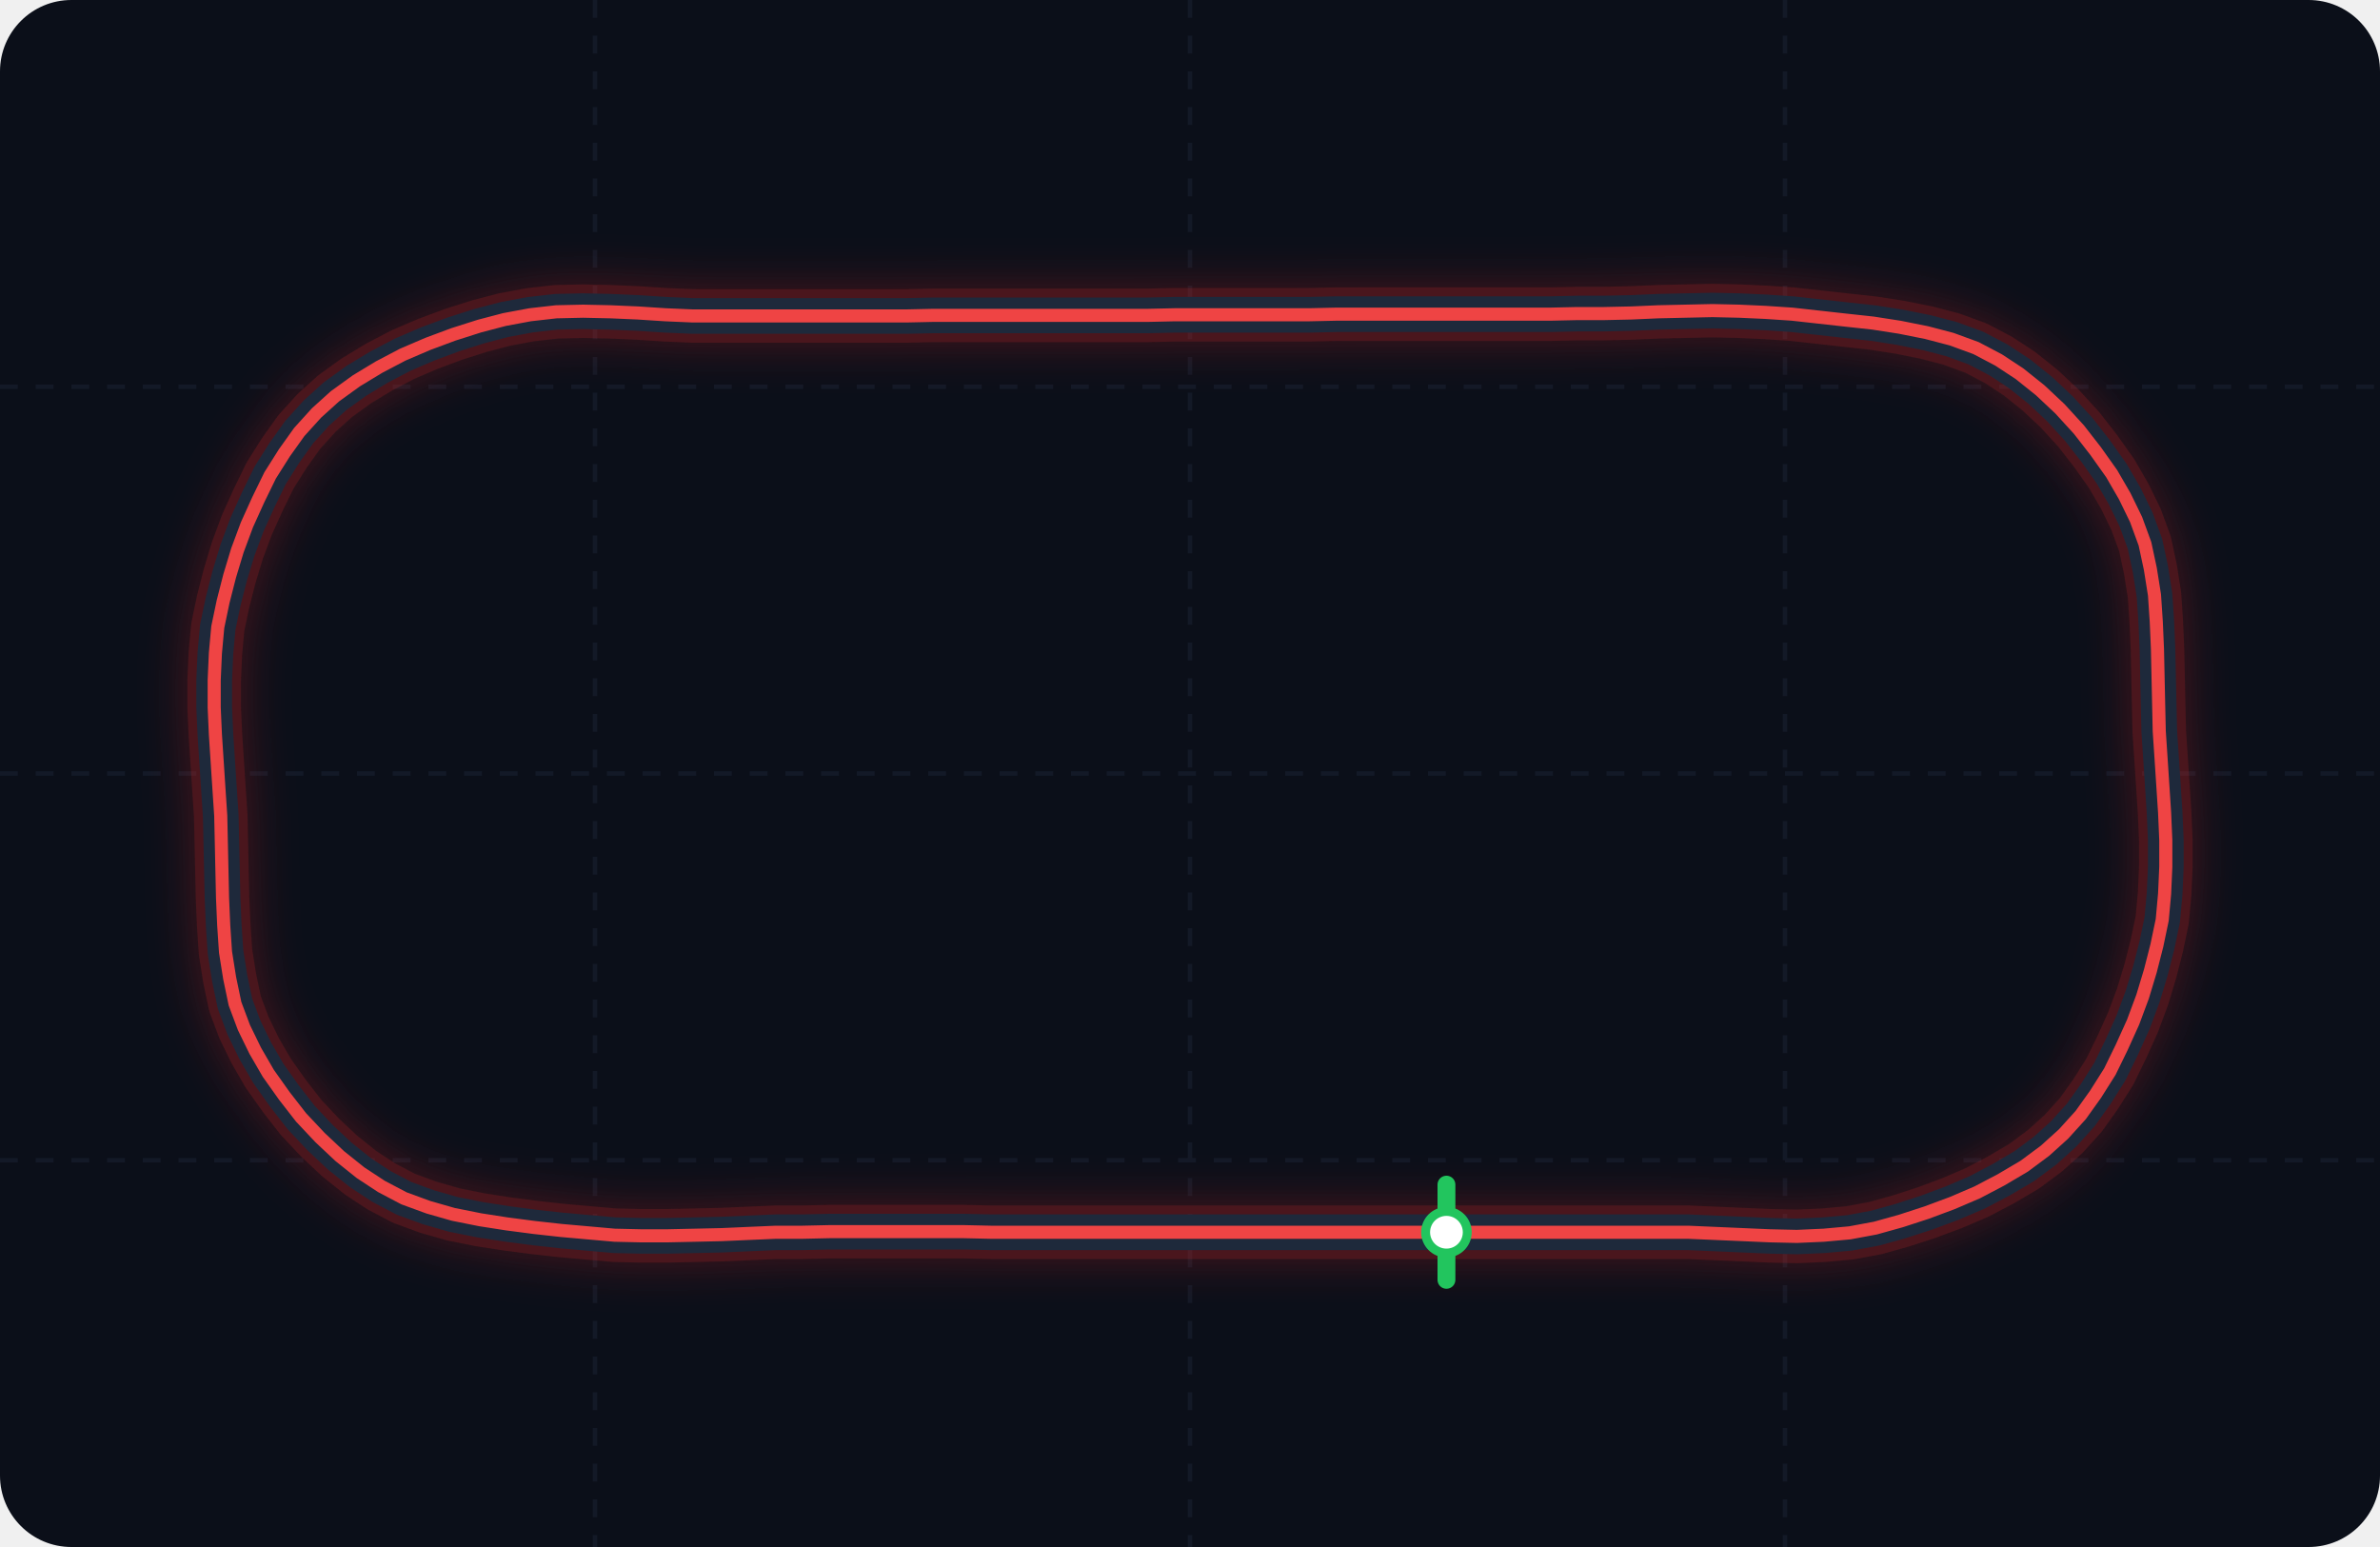
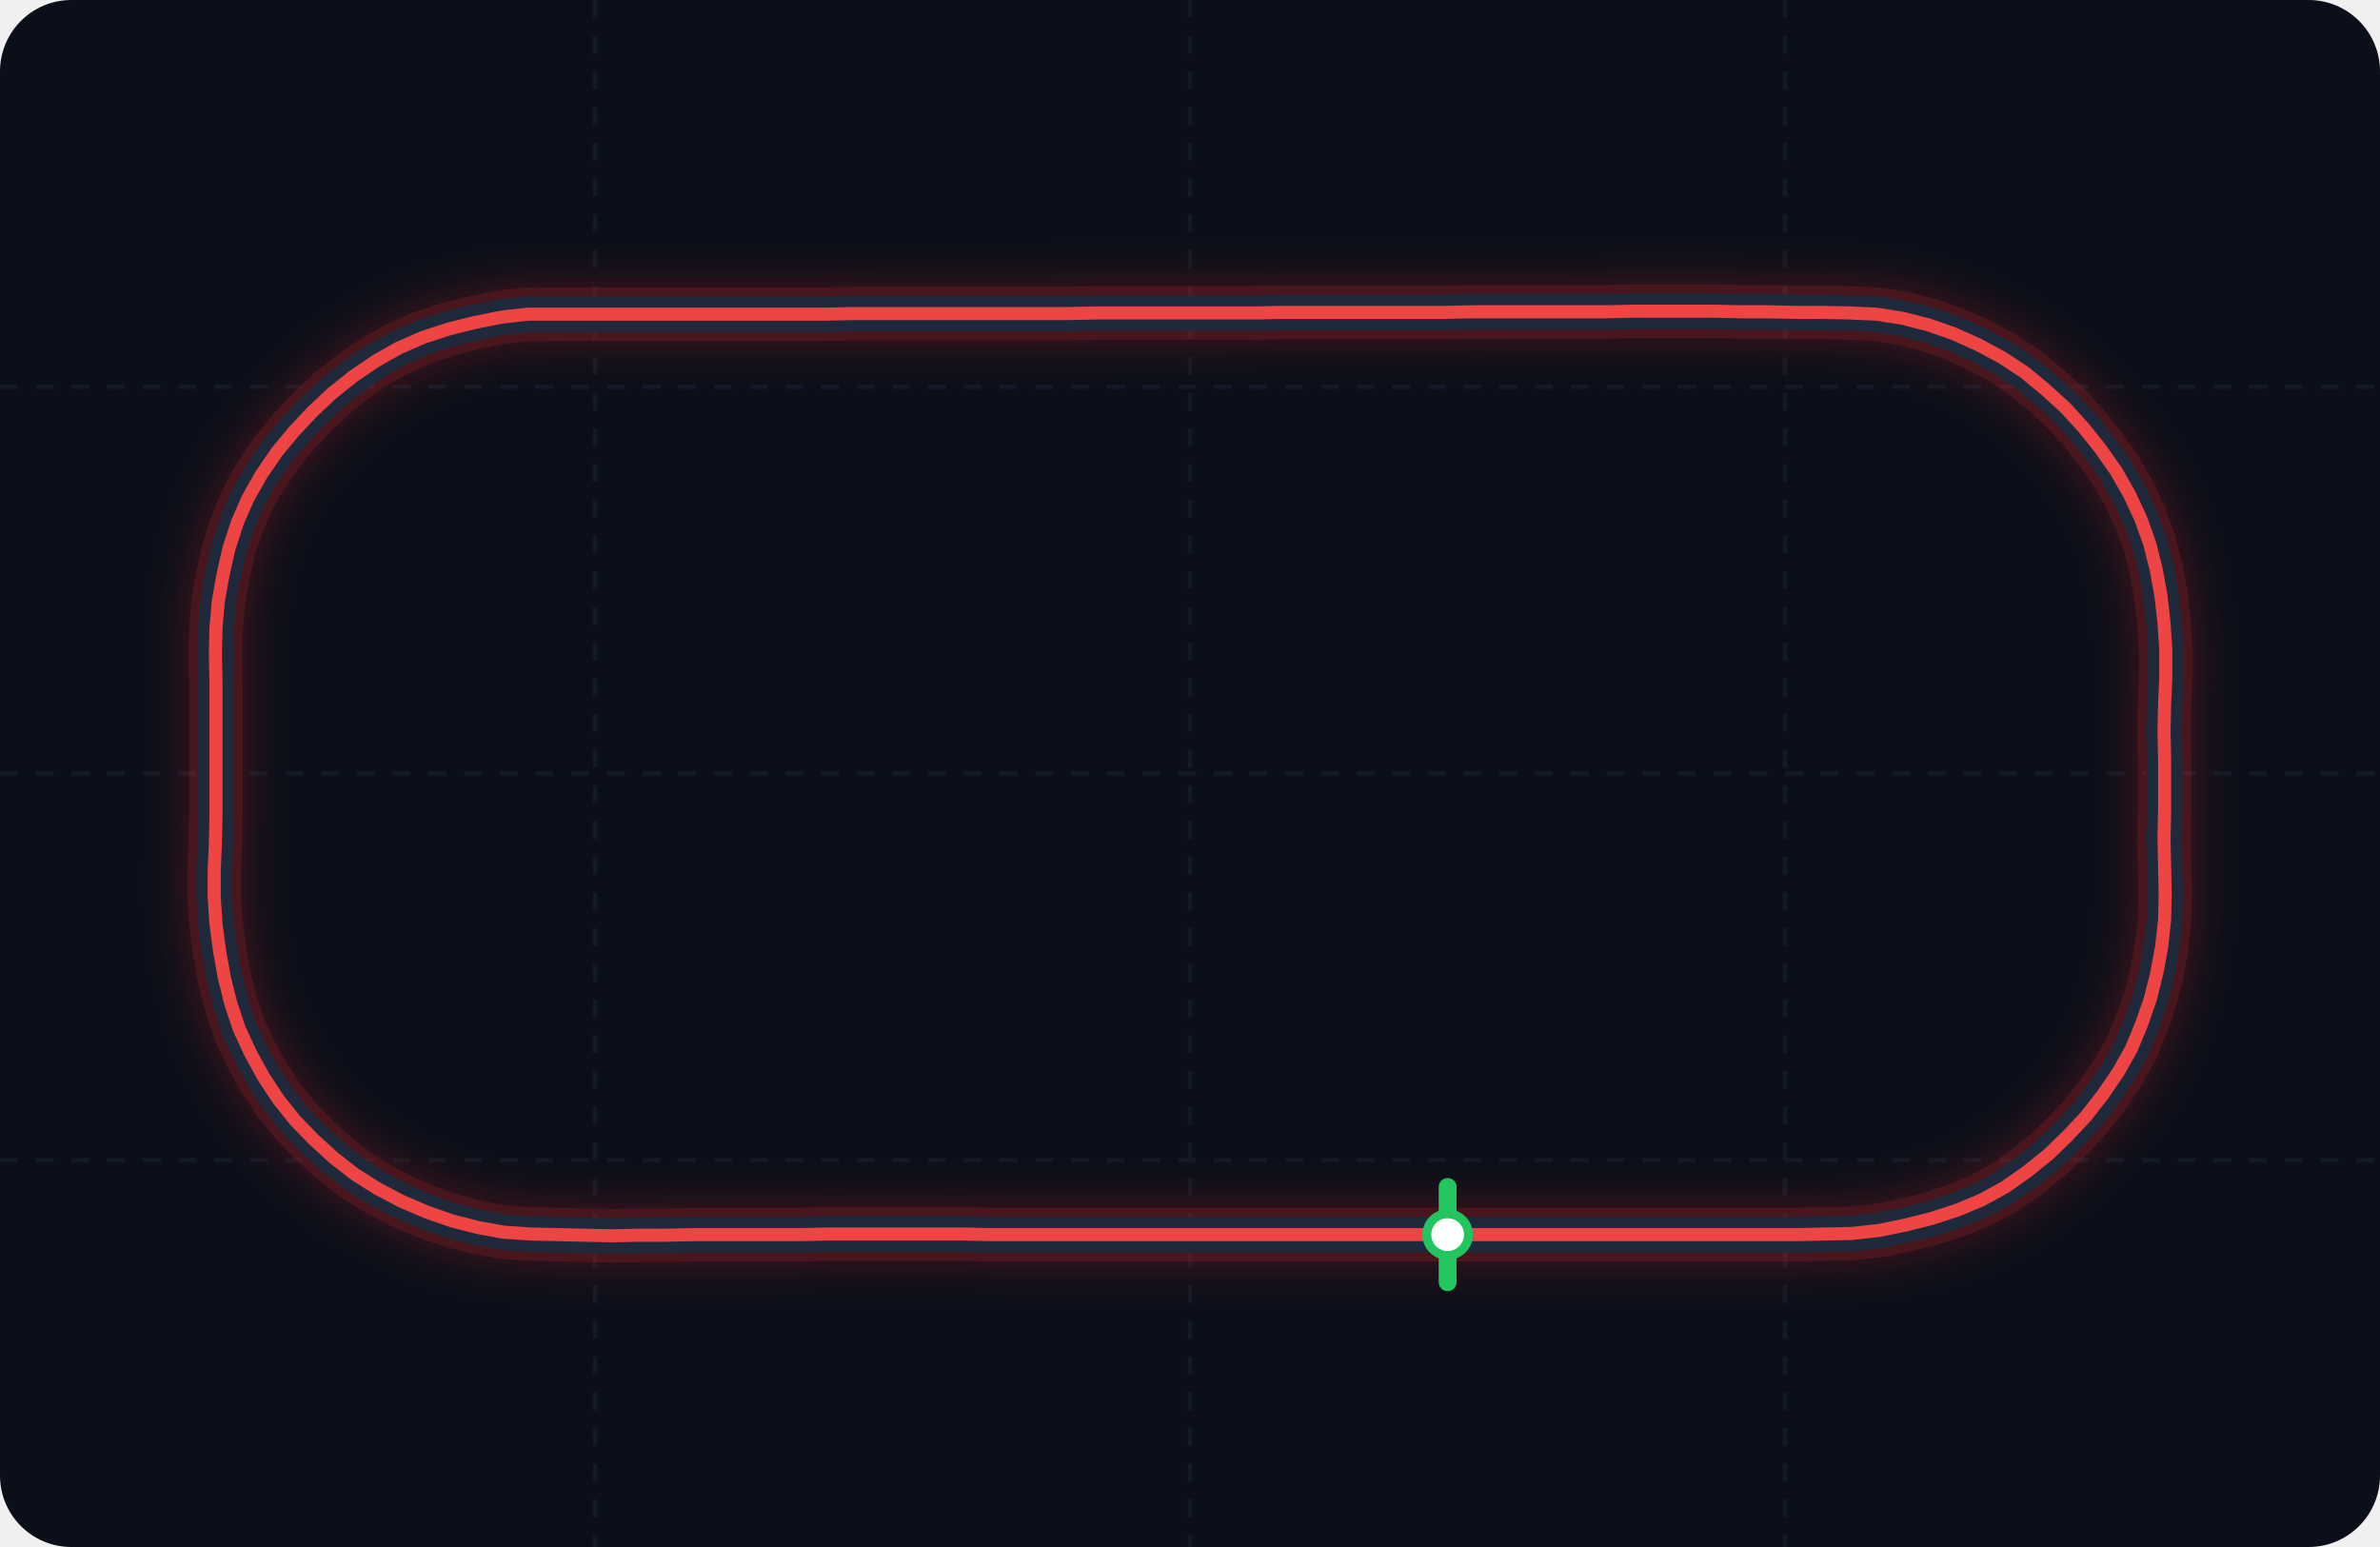
<svg xmlns="http://www.w3.org/2000/svg" viewBox="0 0 400 260" width="100%" height="100%" class="circuit-miniature">
  <defs>
    <filter id="glow-nascar" x="-20%" y="-20%" width="140%" height="140%">
      <feGaussianBlur stdDeviation="4" result="blur" />
      <feMerge>
        <feMergeNode in="blur" />
        <feMergeNode in="SourceGraphic" />
      </feMerge>
    </filter>
  </defs>
  <rect width="400" height="260" fill="#0b0f19" rx="12" />
  <path d="M 0 65 H 400 M 0 130 H 400 M 0 195 H 400 M 100 0 V 260 M 200 0 V 260 M 300 0 V 260" stroke="#1e293b" stroke-width="0.75" stroke-dasharray="3 3" opacity="0.4" />
-   <path d="M 243.1 207.1 L 247.6 207.1 L 252.1 207.1 L 256.6 207.1 L 261.1 207.1 L 265.6 207.1 L 270.1 207.1 L 274.6 207.1 L 279.2 207.1 L 283.7 207.1 L 288.3 207.3 L 292.9 207.5 L 297.5 207.7 L 302.0 207.8 L 306.5 207.6 L 310.9 207.2 L 315.2 206.4 L 319.5 205.2 L 323.8 203.8 L 328.1 202.2 L 332.3 200.4 L 336.3 198.3 L 340.2 196.0 L 343.7 193.4 L 346.8 190.6 L 349.7 187.4 L 352.2 183.9 L 354.6 180.1 L 356.6 176.0 L 358.5 171.8 L 360.1 167.5 L 361.4 163.2 L 362.5 158.9 L 363.4 154.6 L 363.8 150.2 L 364.0 145.7 L 364.0 141.2 L 363.8 136.6 L 363.5 132.0 L 363.2 127.4 L 362.9 122.9 L 362.8 118.4 L 362.7 113.8 L 362.6 109.1 L 362.4 104.5 L 362.1 100.0 L 361.4 95.6 L 360.5 91.4 L 359.0 87.3 L 357.1 83.4 L 354.9 79.6 L 352.2 75.8 L 349.4 72.2 L 346.2 68.7 L 342.9 65.6 L 339.4 62.8 L 335.9 60.5 L 332.1 58.5 L 328.0 57.0 L 323.8 55.9 L 319.3 55.0 L 314.8 54.3 L 310.2 53.8 L 305.7 53.3 L 301.2 52.8 L 296.7 52.5 L 292.3 52.3 L 287.8 52.2 L 283.2 52.3 L 278.7 52.4 L 274.2 52.6 L 269.6 52.7 L 265.1 52.7 L 260.6 52.8 L 256.1 52.8 L 251.6 52.8 L 247.1 52.8 L 242.6 52.8 L 238.1 52.8 L 233.6 52.8 L 229.1 52.8 L 224.6 52.8 L 220.1 52.9 L 215.5 52.9 L 211.0 52.9 L 206.5 52.9 L 202.0 52.9 L 197.5 52.9 L 193.0 53.0 L 188.5 53.0 L 184.0 53.0 L 179.5 53.0 L 175.0 53.0 L 170.5 53.0 L 166.0 53.0 L 161.5 53.0 L 156.9 53.0 L 152.4 53.1 L 147.9 53.1 L 143.4 53.1 L 138.9 53.1 L 134.4 53.1 L 129.9 53.1 L 125.4 53.1 L 120.9 53.1 L 116.4 53.1 L 111.8 52.9 L 107.2 52.6 L 102.6 52.4 L 98.0 52.3 L 93.5 52.4 L 89.1 52.9 L 84.8 53.7 L 80.6 54.8 L 76.2 56.2 L 71.9 57.8 L 67.7 59.6 L 63.7 61.7 L 59.9 64.0 L 56.3 66.6 L 53.2 69.4 L 50.3 72.6 L 47.8 76.1 L 45.4 79.9 L 43.4 84.0 L 41.5 88.2 L 39.9 92.5 L 38.6 96.8 L 37.5 101.1 L 36.6 105.4 L 36.2 109.8 L 36.0 114.3 L 36.0 118.9 L 36.2 123.4 L 36.5 128.0 L 36.8 132.6 L 37.1 137.1 L 37.2 141.7 L 37.3 146.3 L 37.4 150.9 L 37.6 155.5 L 37.9 160.0 L 38.6 164.4 L 39.5 168.7 L 41.0 172.7 L 42.9 176.6 L 45.1 180.4 L 47.8 184.2 L 50.6 187.8 L 53.8 191.2 L 57.1 194.3 L 60.6 197.1 L 64.1 199.4 L 67.9 201.4 L 72.0 202.9 L 76.2 204.1 L 80.7 205.0 L 85.2 205.7 L 89.8 206.3 L 94.3 206.8 L 98.8 207.2 L 103.3 207.6 L 107.7 207.7 L 112.2 207.7 L 116.8 207.6 L 121.3 207.5 L 125.8 207.3 L 130.4 207.1 L 134.9 207.1 L 139.4 207.0 L 143.9 207.0 L 148.4 207.0 L 152.9 207.0 L 157.4 207.0 L 162.0 207.0 L 166.5 207.1 L 171.0 207.1 L 175.5 207.1 L 180.0 207.1 L 184.5 207.1 L 189.0 207.1 L 193.5 207.1 L 198.0 207.1 L 202.5 207.1 L 207.0 207.1 L 211.5 207.1 L 216.0 207.1 L 220.6 207.1 L 225.1 207.1 L 229.6 207.1 L 234.1 207.1 L 238.6 207.1 L 243.1 207.1 Z" fill="none" stroke="#dc2626" stroke-width="9" stroke-linecap="round" stroke-linejoin="round" opacity="0.3" filter="url(#glow-nascar)" />
-   <path d="M 243.1 207.1 L 247.6 207.1 L 252.1 207.1 L 256.6 207.1 L 261.1 207.1 L 265.6 207.1 L 270.1 207.1 L 274.6 207.1 L 279.2 207.1 L 283.7 207.1 L 288.3 207.3 L 292.9 207.5 L 297.5 207.7 L 302.0 207.8 L 306.5 207.6 L 310.9 207.2 L 315.2 206.4 L 319.5 205.2 L 323.8 203.8 L 328.1 202.2 L 332.3 200.4 L 336.3 198.3 L 340.2 196.0 L 343.7 193.4 L 346.8 190.6 L 349.7 187.4 L 352.2 183.9 L 354.6 180.1 L 356.6 176.0 L 358.5 171.8 L 360.1 167.5 L 361.4 163.2 L 362.5 158.9 L 363.4 154.6 L 363.8 150.2 L 364.0 145.7 L 364.0 141.2 L 363.8 136.6 L 363.5 132.0 L 363.2 127.4 L 362.9 122.9 L 362.8 118.4 L 362.7 113.8 L 362.6 109.1 L 362.4 104.5 L 362.1 100.0 L 361.4 95.6 L 360.5 91.4 L 359.0 87.3 L 357.1 83.4 L 354.9 79.6 L 352.2 75.8 L 349.4 72.2 L 346.2 68.7 L 342.9 65.6 L 339.4 62.8 L 335.9 60.5 L 332.1 58.5 L 328.0 57.0 L 323.8 55.9 L 319.3 55.0 L 314.8 54.3 L 310.2 53.8 L 305.7 53.3 L 301.2 52.8 L 296.7 52.5 L 292.3 52.3 L 287.8 52.2 L 283.2 52.3 L 278.7 52.4 L 274.2 52.6 L 269.6 52.7 L 265.1 52.7 L 260.6 52.8 L 256.1 52.8 L 251.6 52.8 L 247.1 52.8 L 242.6 52.8 L 238.1 52.8 L 233.6 52.8 L 229.1 52.8 L 224.6 52.8 L 220.1 52.9 L 215.5 52.9 L 211.0 52.9 L 206.5 52.9 L 202.0 52.9 L 197.5 52.9 L 193.0 53.0 L 188.5 53.0 L 184.0 53.0 L 179.5 53.0 L 175.0 53.0 L 170.5 53.0 L 166.0 53.0 L 161.5 53.0 L 156.9 53.0 L 152.4 53.1 L 147.9 53.1 L 143.4 53.1 L 138.9 53.1 L 134.4 53.1 L 129.9 53.1 L 125.4 53.1 L 120.9 53.1 L 116.4 53.1 L 111.8 52.9 L 107.2 52.6 L 102.6 52.4 L 98.0 52.3 L 93.5 52.4 L 89.1 52.9 L 84.8 53.7 L 80.6 54.8 L 76.2 56.2 L 71.9 57.8 L 67.7 59.6 L 63.7 61.7 L 59.9 64.0 L 56.3 66.6 L 53.2 69.4 L 50.3 72.6 L 47.8 76.1 L 45.4 79.9 L 43.4 84.0 L 41.5 88.2 L 39.9 92.5 L 38.6 96.8 L 37.5 101.1 L 36.6 105.4 L 36.2 109.8 L 36.0 114.3 L 36.0 118.9 L 36.2 123.4 L 36.5 128.0 L 36.8 132.6 L 37.1 137.1 L 37.2 141.7 L 37.3 146.3 L 37.4 150.9 L 37.6 155.5 L 37.9 160.0 L 38.6 164.4 L 39.5 168.7 L 41.0 172.7 L 42.9 176.6 L 45.1 180.4 L 47.8 184.2 L 50.6 187.8 L 53.8 191.2 L 57.1 194.3 L 60.6 197.1 L 64.1 199.4 L 67.9 201.4 L 72.0 202.9 L 76.2 204.1 L 80.7 205.0 L 85.2 205.7 L 89.8 206.3 L 94.3 206.8 L 98.8 207.2 L 103.3 207.6 L 107.7 207.7 L 112.2 207.7 L 116.8 207.6 L 121.3 207.5 L 125.8 207.3 L 130.4 207.1 L 134.9 207.1 L 139.4 207.0 L 143.9 207.0 L 148.4 207.0 L 152.9 207.0 L 157.4 207.0 L 162.0 207.0 L 166.5 207.1 L 171.0 207.1 L 175.5 207.1 L 180.0 207.1 L 184.5 207.1 L 189.0 207.1 L 193.5 207.1 L 198.0 207.1 L 202.5 207.1 L 207.0 207.1 L 211.5 207.1 L 216.0 207.1 L 220.6 207.1 L 225.1 207.1 L 229.6 207.1 L 234.1 207.1 L 238.6 207.1 L 243.1 207.1 Z" fill="none" stroke="#1e293b" stroke-width="6" stroke-linecap="round" stroke-linejoin="round" />
-   <path d="M 243.1 207.1 L 247.6 207.1 L 252.1 207.1 L 256.6 207.1 L 261.1 207.1 L 265.6 207.1 L 270.1 207.1 L 274.6 207.1 L 279.2 207.1 L 283.7 207.1 L 288.3 207.3 L 292.9 207.5 L 297.5 207.7 L 302.0 207.8 L 306.5 207.6 L 310.9 207.2 L 315.2 206.4 L 319.5 205.2 L 323.8 203.8 L 328.1 202.2 L 332.3 200.4 L 336.3 198.3 L 340.2 196.0 L 343.7 193.4 L 346.8 190.6 L 349.7 187.4 L 352.2 183.9 L 354.6 180.1 L 356.6 176.0 L 358.5 171.8 L 360.1 167.5 L 361.4 163.2 L 362.5 158.9 L 363.4 154.6 L 363.8 150.2 L 364.0 145.7 L 364.0 141.2 L 363.8 136.6 L 363.5 132.0 L 363.2 127.4 L 362.9 122.9 L 362.8 118.4 L 362.7 113.8 L 362.6 109.1 L 362.4 104.5 L 362.1 100.0 L 361.4 95.6 L 360.5 91.4 L 359.0 87.3 L 357.1 83.4 L 354.9 79.6 L 352.2 75.8 L 349.4 72.2 L 346.2 68.7 L 342.9 65.6 L 339.4 62.8 L 335.9 60.5 L 332.1 58.5 L 328.0 57.0 L 323.8 55.9 L 319.3 55.0 L 314.8 54.3 L 310.2 53.8 L 305.7 53.3 L 301.2 52.8 L 296.7 52.5 L 292.3 52.3 L 287.8 52.2 L 283.2 52.3 L 278.7 52.4 L 274.2 52.6 L 269.6 52.7 L 265.1 52.7 L 260.6 52.8 L 256.1 52.8 L 251.6 52.8 L 247.1 52.8 L 242.6 52.8 L 238.1 52.8 L 233.6 52.8 L 229.1 52.8 L 224.6 52.8 L 220.1 52.9 L 215.5 52.9 L 211.0 52.9 L 206.5 52.9 L 202.0 52.9 L 197.5 52.9 L 193.0 53.0 L 188.5 53.0 L 184.0 53.0 L 179.5 53.0 L 175.0 53.0 L 170.5 53.0 L 166.0 53.0 L 161.5 53.0 L 156.9 53.0 L 152.4 53.1 L 147.9 53.1 L 143.4 53.1 L 138.9 53.1 L 134.4 53.1 L 129.9 53.1 L 125.4 53.1 L 120.9 53.1 L 116.4 53.1 L 111.8 52.9 L 107.2 52.6 L 102.6 52.4 L 98.0 52.3 L 93.5 52.4 L 89.1 52.9 L 84.8 53.7 L 80.6 54.8 L 76.2 56.2 L 71.9 57.8 L 67.7 59.6 L 63.7 61.7 L 59.9 64.0 L 56.3 66.6 L 53.2 69.4 L 50.3 72.6 L 47.8 76.1 L 45.4 79.9 L 43.4 84.0 L 41.5 88.2 L 39.9 92.5 L 38.6 96.8 L 37.5 101.1 L 36.6 105.4 L 36.2 109.8 L 36.0 114.3 L 36.0 118.9 L 36.2 123.4 L 36.5 128.0 L 36.8 132.6 L 37.1 137.1 L 37.2 141.7 L 37.3 146.3 L 37.4 150.9 L 37.6 155.5 L 37.9 160.0 L 38.6 164.4 L 39.5 168.7 L 41.0 172.7 L 42.9 176.6 L 45.1 180.4 L 47.8 184.2 L 50.6 187.8 L 53.8 191.2 L 57.1 194.3 L 60.6 197.1 L 64.1 199.4 L 67.9 201.4 L 72.0 202.9 L 76.2 204.1 L 80.7 205.0 L 85.2 205.7 L 89.8 206.3 L 94.3 206.8 L 98.8 207.2 L 103.3 207.6 L 107.7 207.7 L 112.2 207.7 L 116.8 207.6 L 121.3 207.5 L 125.8 207.3 L 130.4 207.1 L 134.9 207.1 L 139.4 207.0 L 143.9 207.0 L 148.4 207.0 L 152.9 207.0 L 157.4 207.0 L 162.0 207.0 L 166.5 207.1 L 171.0 207.1 L 175.5 207.1 L 180.0 207.1 L 184.5 207.1 L 189.0 207.1 L 193.5 207.1 L 198.0 207.1 L 202.5 207.1 L 207.0 207.1 L 211.5 207.1 L 216.0 207.1 L 220.6 207.1 L 225.1 207.1 L 229.6 207.1 L 234.1 207.1 L 238.6 207.1 L 243.1 207.1 Z" fill="none" stroke="#ef4444" stroke-width="2.2" stroke-linecap="round" stroke-linejoin="round" />
-   <line x1="243.1" y1="199.1" x2="243.1" y2="215.1" stroke="#22c55e" stroke-width="3" stroke-linecap="round" />
-   <circle cx="243.1" cy="207.1" r="3.5" fill="#ffffff" stroke="#22c55e" stroke-width="1.5" />
+   <path d="M 243.3 207.5 L 247.9 207.5 L 252.4 207.5 L 256.9 207.5 L 261.5 207.5 L 266.0 207.5 L 270.5 207.5 L 275.0 207.5 L 279.6 207.5 L 284.1 207.5 L 288.6 207.5 L 293.2 207.5 L 297.7 207.5 L 302.2 207.5 L 306.8 207.4 L 311.3 207.3 L 315.8 206.8 L 320.2 205.9 L 324.6 204.8 L 328.9 203.4 L 333.0 201.7 L 337.0 199.5 L 340.7 196.9 L 344.3 194.0 L 347.5 190.9 L 350.6 187.6 L 353.4 184.0 L 356.0 180.2 L 358.2 176.3 L 359.9 172.2 L 361.4 167.9 L 362.5 163.5 L 363.3 159.1 L 363.8 154.6 L 363.9 150.1 L 363.8 145.5 L 363.7 141.0 L 363.8 136.5 L 363.8 131.9 L 363.8 127.4 L 363.7 122.9 L 363.8 118.3 L 364.0 113.8 L 364.0 109.2 L 363.7 104.7 L 363.2 100.2 L 362.4 95.8 L 361.3 91.4 L 359.8 87.2 L 357.9 83.1 L 355.6 79.1 L 353.0 75.4 L 350.2 71.9 L 347.2 68.6 L 343.8 65.5 L 340.3 62.6 L 336.5 60.1 L 332.6 58.0 L 328.4 56.1 L 324.1 54.6 L 319.8 53.5 L 315.4 52.8 L 310.8 52.6 L 306.3 52.5 L 301.7 52.5 L 297.2 52.4 L 292.7 52.4 L 288.1 52.3 L 283.6 52.3 L 279.1 52.3 L 274.5 52.3 L 270.0 52.4 L 265.5 52.4 L 260.9 52.4 L 256.4 52.4 L 251.9 52.4 L 247.4 52.4 L 242.8 52.5 L 238.3 52.5 L 233.8 52.5 L 229.2 52.5 L 224.7 52.5 L 220.2 52.5 L 215.6 52.5 L 211.1 52.6 L 206.6 52.6 L 202.0 52.6 L 197.5 52.6 L 193.0 52.6 L 188.5 52.6 L 183.9 52.6 L 179.4 52.7 L 174.9 52.7 L 170.3 52.7 L 165.8 52.7 L 161.3 52.7 L 156.8 52.7 L 152.2 52.7 L 147.7 52.7 L 143.2 52.7 L 138.6 52.8 L 134.1 52.8 L 129.6 52.8 L 125.0 52.8 L 120.5 52.8 L 116.0 52.8 L 111.5 52.8 L 106.9 52.8 L 102.4 52.8 L 97.8 52.8 L 93.3 52.8 L 88.7 52.8 L 84.3 53.3 L 79.8 54.2 L 75.4 55.3 L 71.1 56.7 L 67.0 58.5 L 63.1 60.7 L 59.3 63.3 L 55.8 66.1 L 52.5 69.2 L 49.4 72.5 L 46.5 76.0 L 43.9 79.8 L 41.7 83.7 L 39.9 87.8 L 38.5 92.1 L 37.5 96.5 L 36.7 101.0 L 36.3 105.5 L 36.2 110.0 L 36.3 114.6 L 36.3 119.1 L 36.3 123.6 L 36.3 128.1 L 36.3 132.7 L 36.3 137.2 L 36.2 141.7 L 36.0 146.3 L 36.0 150.8 L 36.3 155.3 L 36.9 159.8 L 37.7 164.3 L 38.8 168.7 L 40.2 172.9 L 42.1 177.0 L 44.3 181.0 L 46.8 184.8 L 49.6 188.3 L 52.7 191.5 L 56.1 194.6 L 59.7 197.4 L 63.5 199.8 L 67.5 201.9 L 71.7 203.7 L 76.0 205.2 L 80.3 206.3 L 84.7 207.1 L 89.3 207.4 L 93.8 207.5 L 98.3 207.6 L 102.9 207.7 L 107.4 207.6 L 111.9 207.6 L 116.5 207.5 L 121.0 207.5 L 125.5 207.5 L 130.1 207.5 L 134.6 207.5 L 139.1 207.4 L 143.7 207.4 L 148.2 207.4 L 152.7 207.4 L 157.3 207.4 L 161.8 207.4 L 166.3 207.5 L 170.9 207.5 L 175.4 207.5 L 179.9 207.5 L 184.4 207.5 L 189.0 207.5 L 193.5 207.5 L 198.0 207.5 L 202.6 207.5 L 207.1 207.5 L 211.6 207.5 L 216.1 207.5 L 220.7 207.5 L 225.2 207.5 L 229.7 207.5 L 234.3 207.5 L 238.8 207.5 L 243.3 207.5 Z" fill="none" stroke="#dc2626" stroke-width="9" stroke-linecap="round" stroke-linejoin="round" opacity="0.3" filter="url(#glow-nascar)" />
+   <path d="M 243.3 207.5 L 247.9 207.5 L 252.4 207.5 L 256.9 207.5 L 261.5 207.5 L 266.0 207.5 L 270.5 207.5 L 275.0 207.5 L 279.6 207.5 L 284.1 207.5 L 288.6 207.5 L 293.2 207.5 L 297.7 207.5 L 302.2 207.5 L 306.8 207.4 L 311.3 207.3 L 315.8 206.8 L 320.2 205.9 L 324.6 204.8 L 328.9 203.4 L 333.0 201.7 L 337.0 199.5 L 340.7 196.9 L 344.3 194.0 L 347.5 190.9 L 350.6 187.6 L 353.4 184.0 L 356.0 180.2 L 358.2 176.3 L 359.9 172.2 L 361.4 167.9 L 362.5 163.5 L 363.3 159.1 L 363.8 154.6 L 363.9 150.1 L 363.8 145.5 L 363.7 141.0 L 363.8 136.5 L 363.8 131.9 L 363.8 127.4 L 363.7 122.9 L 363.8 118.3 L 364.0 113.8 L 364.0 109.2 L 363.7 104.7 L 363.2 100.2 L 362.4 95.8 L 361.3 91.4 L 359.8 87.2 L 357.9 83.1 L 355.6 79.1 L 353.0 75.4 L 350.2 71.9 L 347.2 68.6 L 343.8 65.5 L 340.3 62.6 L 336.5 60.1 L 332.6 58.0 L 328.4 56.1 L 324.1 54.6 L 319.8 53.5 L 315.4 52.8 L 310.8 52.6 L 306.3 52.5 L 301.7 52.5 L 297.2 52.4 L 292.7 52.4 L 288.1 52.3 L 283.6 52.3 L 279.1 52.3 L 274.5 52.3 L 270.0 52.4 L 265.5 52.4 L 260.9 52.4 L 256.4 52.4 L 251.9 52.4 L 247.4 52.4 L 242.8 52.5 L 238.3 52.5 L 233.8 52.5 L 229.2 52.5 L 224.7 52.5 L 220.2 52.5 L 215.6 52.5 L 211.1 52.6 L 206.6 52.6 L 202.0 52.6 L 197.5 52.6 L 193.0 52.6 L 188.5 52.6 L 183.9 52.6 L 179.4 52.7 L 174.9 52.7 L 170.3 52.7 L 165.8 52.7 L 161.3 52.7 L 156.8 52.7 L 152.2 52.7 L 147.7 52.7 L 143.2 52.7 L 138.6 52.8 L 134.1 52.8 L 129.6 52.8 L 125.0 52.8 L 120.5 52.8 L 116.0 52.8 L 111.5 52.8 L 106.9 52.8 L 102.4 52.8 L 97.8 52.8 L 93.3 52.8 L 88.7 52.8 L 84.3 53.3 L 79.8 54.2 L 75.4 55.3 L 71.1 56.7 L 67.0 58.5 L 63.1 60.7 L 59.3 63.3 L 55.8 66.1 L 52.5 69.2 L 49.4 72.5 L 46.5 76.0 L 43.9 79.8 L 41.7 83.7 L 39.9 87.8 L 38.5 92.1 L 37.5 96.5 L 36.7 101.0 L 36.3 105.5 L 36.2 110.0 L 36.3 114.6 L 36.3 119.1 L 36.3 123.6 L 36.3 128.1 L 36.3 132.7 L 36.3 137.2 L 36.2 141.7 L 36.0 146.3 L 36.0 150.8 L 36.3 155.3 L 36.9 159.8 L 37.7 164.3 L 38.8 168.7 L 40.2 172.9 L 42.1 177.0 L 44.3 181.0 L 46.8 184.8 L 49.6 188.3 L 52.7 191.5 L 56.1 194.6 L 59.7 197.4 L 63.5 199.8 L 67.5 201.9 L 71.7 203.7 L 76.0 205.2 L 80.3 206.3 L 84.7 207.1 L 89.3 207.4 L 93.8 207.5 L 98.3 207.6 L 102.9 207.7 L 107.4 207.6 L 111.9 207.6 L 116.5 207.5 L 121.0 207.5 L 125.5 207.5 L 130.1 207.5 L 134.6 207.5 L 139.1 207.4 L 143.7 207.4 L 148.2 207.4 L 152.7 207.4 L 157.3 207.4 L 161.8 207.4 L 166.3 207.5 L 170.9 207.5 L 175.4 207.5 L 179.9 207.5 L 184.4 207.5 L 189.0 207.5 L 193.5 207.5 L 198.0 207.5 L 202.6 207.5 L 207.1 207.5 L 211.6 207.5 L 216.1 207.5 L 220.7 207.5 L 225.2 207.5 L 229.7 207.5 L 234.3 207.5 L 238.8 207.5 L 243.3 207.5 Z" fill="none" stroke="#1e293b" stroke-width="6" stroke-linecap="round" stroke-linejoin="round" />
+   <path d="M 243.3 207.5 L 247.9 207.5 L 252.4 207.5 L 256.9 207.5 L 261.5 207.5 L 266.0 207.5 L 270.5 207.5 L 275.0 207.5 L 279.6 207.5 L 284.1 207.5 L 288.6 207.5 L 293.2 207.5 L 297.7 207.5 L 302.2 207.5 L 306.8 207.4 L 311.3 207.3 L 315.8 206.8 L 320.2 205.9 L 324.6 204.8 L 328.9 203.4 L 333.0 201.7 L 337.0 199.5 L 340.7 196.9 L 344.3 194.0 L 347.5 190.9 L 350.6 187.6 L 353.4 184.0 L 356.0 180.2 L 358.2 176.3 L 359.9 172.2 L 361.4 167.9 L 362.5 163.5 L 363.3 159.1 L 363.8 154.6 L 363.9 150.1 L 363.8 145.5 L 363.7 141.0 L 363.8 136.5 L 363.8 131.9 L 363.8 127.4 L 363.7 122.9 L 363.8 118.3 L 364.0 113.8 L 364.0 109.2 L 363.7 104.7 L 363.2 100.2 L 362.4 95.8 L 361.3 91.4 L 359.8 87.2 L 357.9 83.1 L 355.6 79.1 L 353.0 75.4 L 350.2 71.9 L 347.2 68.6 L 343.8 65.5 L 340.3 62.6 L 336.5 60.1 L 332.6 58.0 L 328.4 56.1 L 324.1 54.6 L 319.8 53.5 L 315.4 52.8 L 310.8 52.6 L 306.3 52.5 L 301.7 52.5 L 297.2 52.4 L 292.7 52.4 L 288.1 52.3 L 283.6 52.3 L 279.1 52.3 L 274.5 52.3 L 270.0 52.4 L 265.5 52.4 L 260.9 52.4 L 256.4 52.4 L 251.9 52.4 L 247.4 52.4 L 242.8 52.5 L 238.3 52.5 L 233.8 52.5 L 229.2 52.5 L 224.7 52.5 L 220.2 52.5 L 215.6 52.5 L 211.1 52.6 L 206.6 52.6 L 202.0 52.6 L 197.5 52.6 L 193.0 52.6 L 188.5 52.6 L 183.9 52.6 L 179.4 52.7 L 174.9 52.7 L 170.3 52.7 L 165.8 52.7 L 161.3 52.7 L 156.8 52.7 L 152.2 52.7 L 147.7 52.7 L 143.2 52.7 L 138.6 52.8 L 134.1 52.8 L 129.6 52.8 L 125.0 52.8 L 120.5 52.8 L 116.0 52.8 L 111.5 52.8 L 106.9 52.8 L 102.4 52.8 L 97.8 52.8 L 93.3 52.8 L 88.7 52.8 L 84.3 53.3 L 79.8 54.2 L 75.4 55.3 L 71.1 56.7 L 67.0 58.5 L 63.1 60.7 L 59.3 63.3 L 55.8 66.1 L 52.5 69.2 L 49.4 72.5 L 46.5 76.0 L 43.9 79.8 L 41.7 83.7 L 39.9 87.8 L 38.5 92.1 L 37.5 96.5 L 36.7 101.0 L 36.3 105.5 L 36.2 110.0 L 36.3 114.6 L 36.3 119.1 L 36.3 123.6 L 36.3 128.1 L 36.3 132.7 L 36.3 137.2 L 36.2 141.7 L 36.0 146.3 L 36.0 150.8 L 36.3 155.3 L 36.9 159.8 L 37.7 164.3 L 38.8 168.7 L 40.2 172.9 L 42.1 177.0 L 44.3 181.0 L 46.8 184.8 L 49.6 188.3 L 52.7 191.5 L 56.1 194.6 L 59.7 197.4 L 63.5 199.8 L 67.5 201.9 L 71.7 203.7 L 76.0 205.2 L 80.3 206.3 L 84.7 207.1 L 89.3 207.4 L 93.8 207.5 L 98.3 207.6 L 102.9 207.7 L 107.4 207.6 L 111.9 207.6 L 116.5 207.5 L 121.0 207.5 L 125.5 207.5 L 130.1 207.5 L 134.6 207.5 L 139.1 207.4 L 143.7 207.4 L 148.2 207.4 L 152.7 207.4 L 157.3 207.4 L 161.8 207.4 L 166.3 207.5 L 170.9 207.5 L 175.4 207.5 L 179.9 207.5 L 184.4 207.5 L 189.0 207.5 L 193.5 207.5 L 198.0 207.5 L 202.6 207.5 L 207.1 207.5 L 211.6 207.5 L 216.1 207.5 L 220.7 207.5 L 225.2 207.5 L 229.7 207.5 L 234.3 207.5 L 238.8 207.5 L 243.3 207.5 Z" fill="none" stroke="#ef4444" stroke-width="2.2" stroke-linecap="round" stroke-linejoin="round" />
+   <line x1="243.3" y1="199.5" x2="243.3" y2="215.5" stroke="#22c55e" stroke-width="3" stroke-linecap="round" />
+   <circle cx="243.3" cy="207.5" r="3.5" fill="#ffffff" stroke="#22c55e" stroke-width="1.5" />
</svg>
